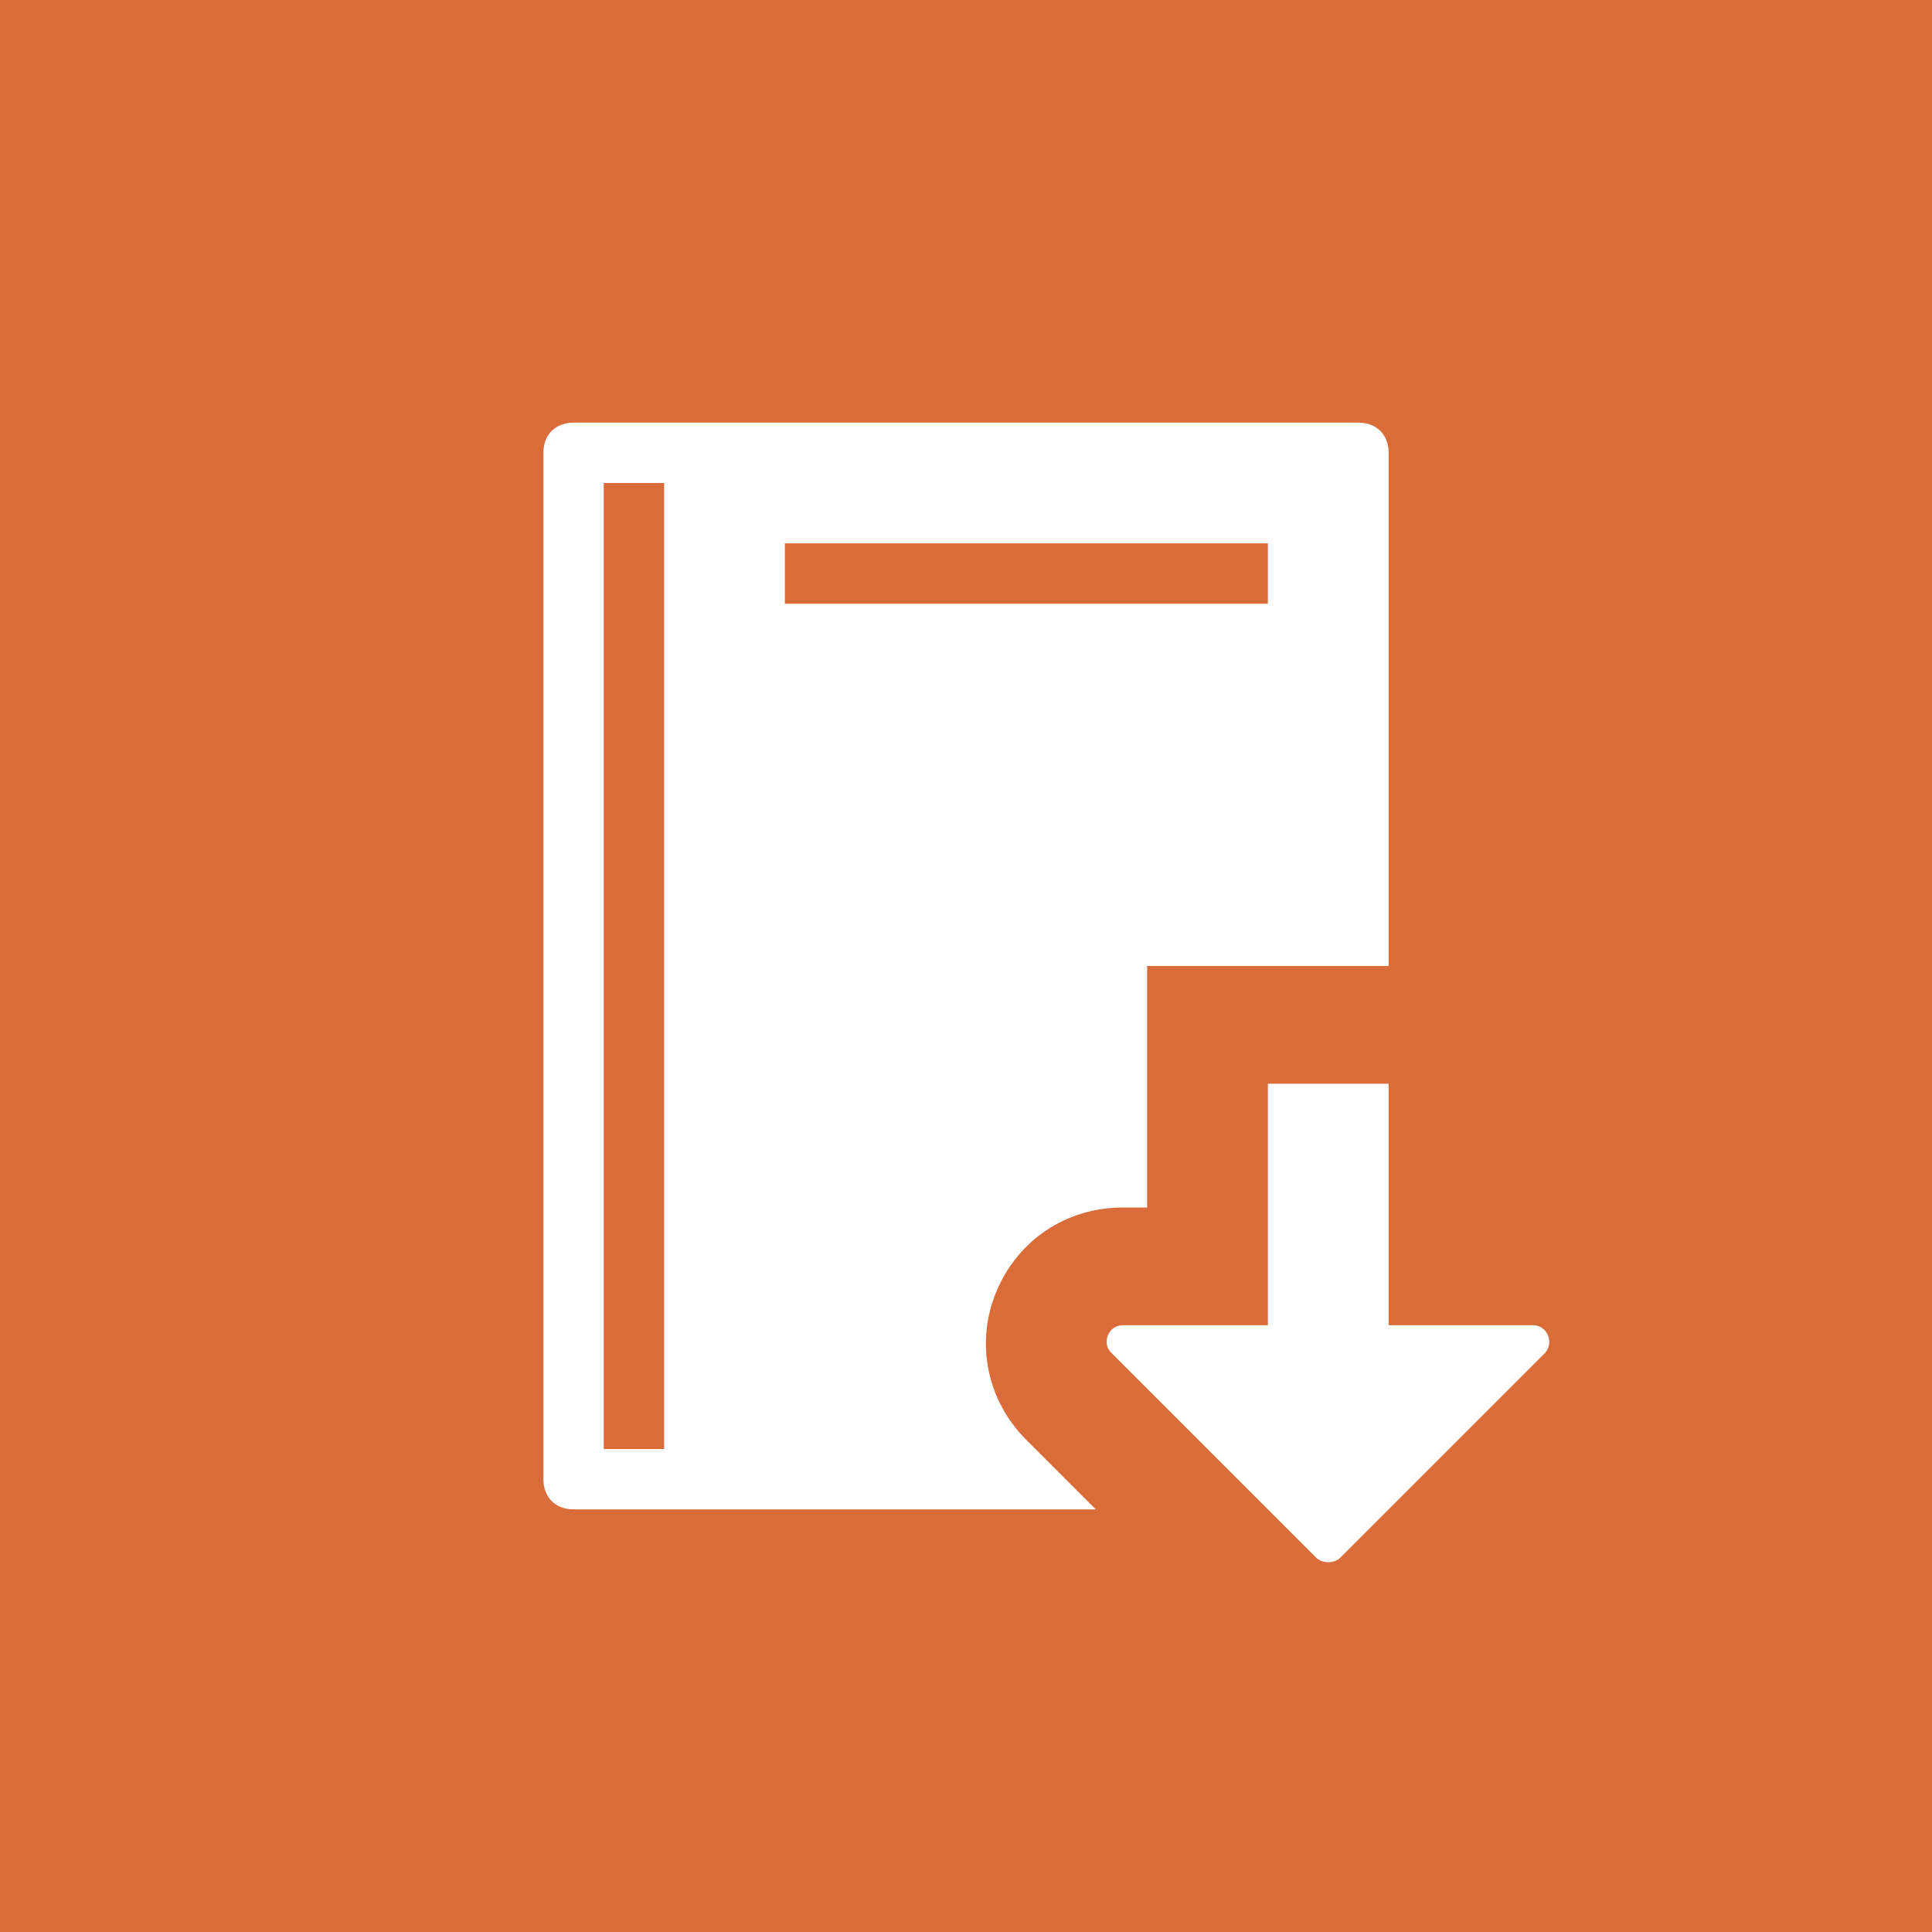
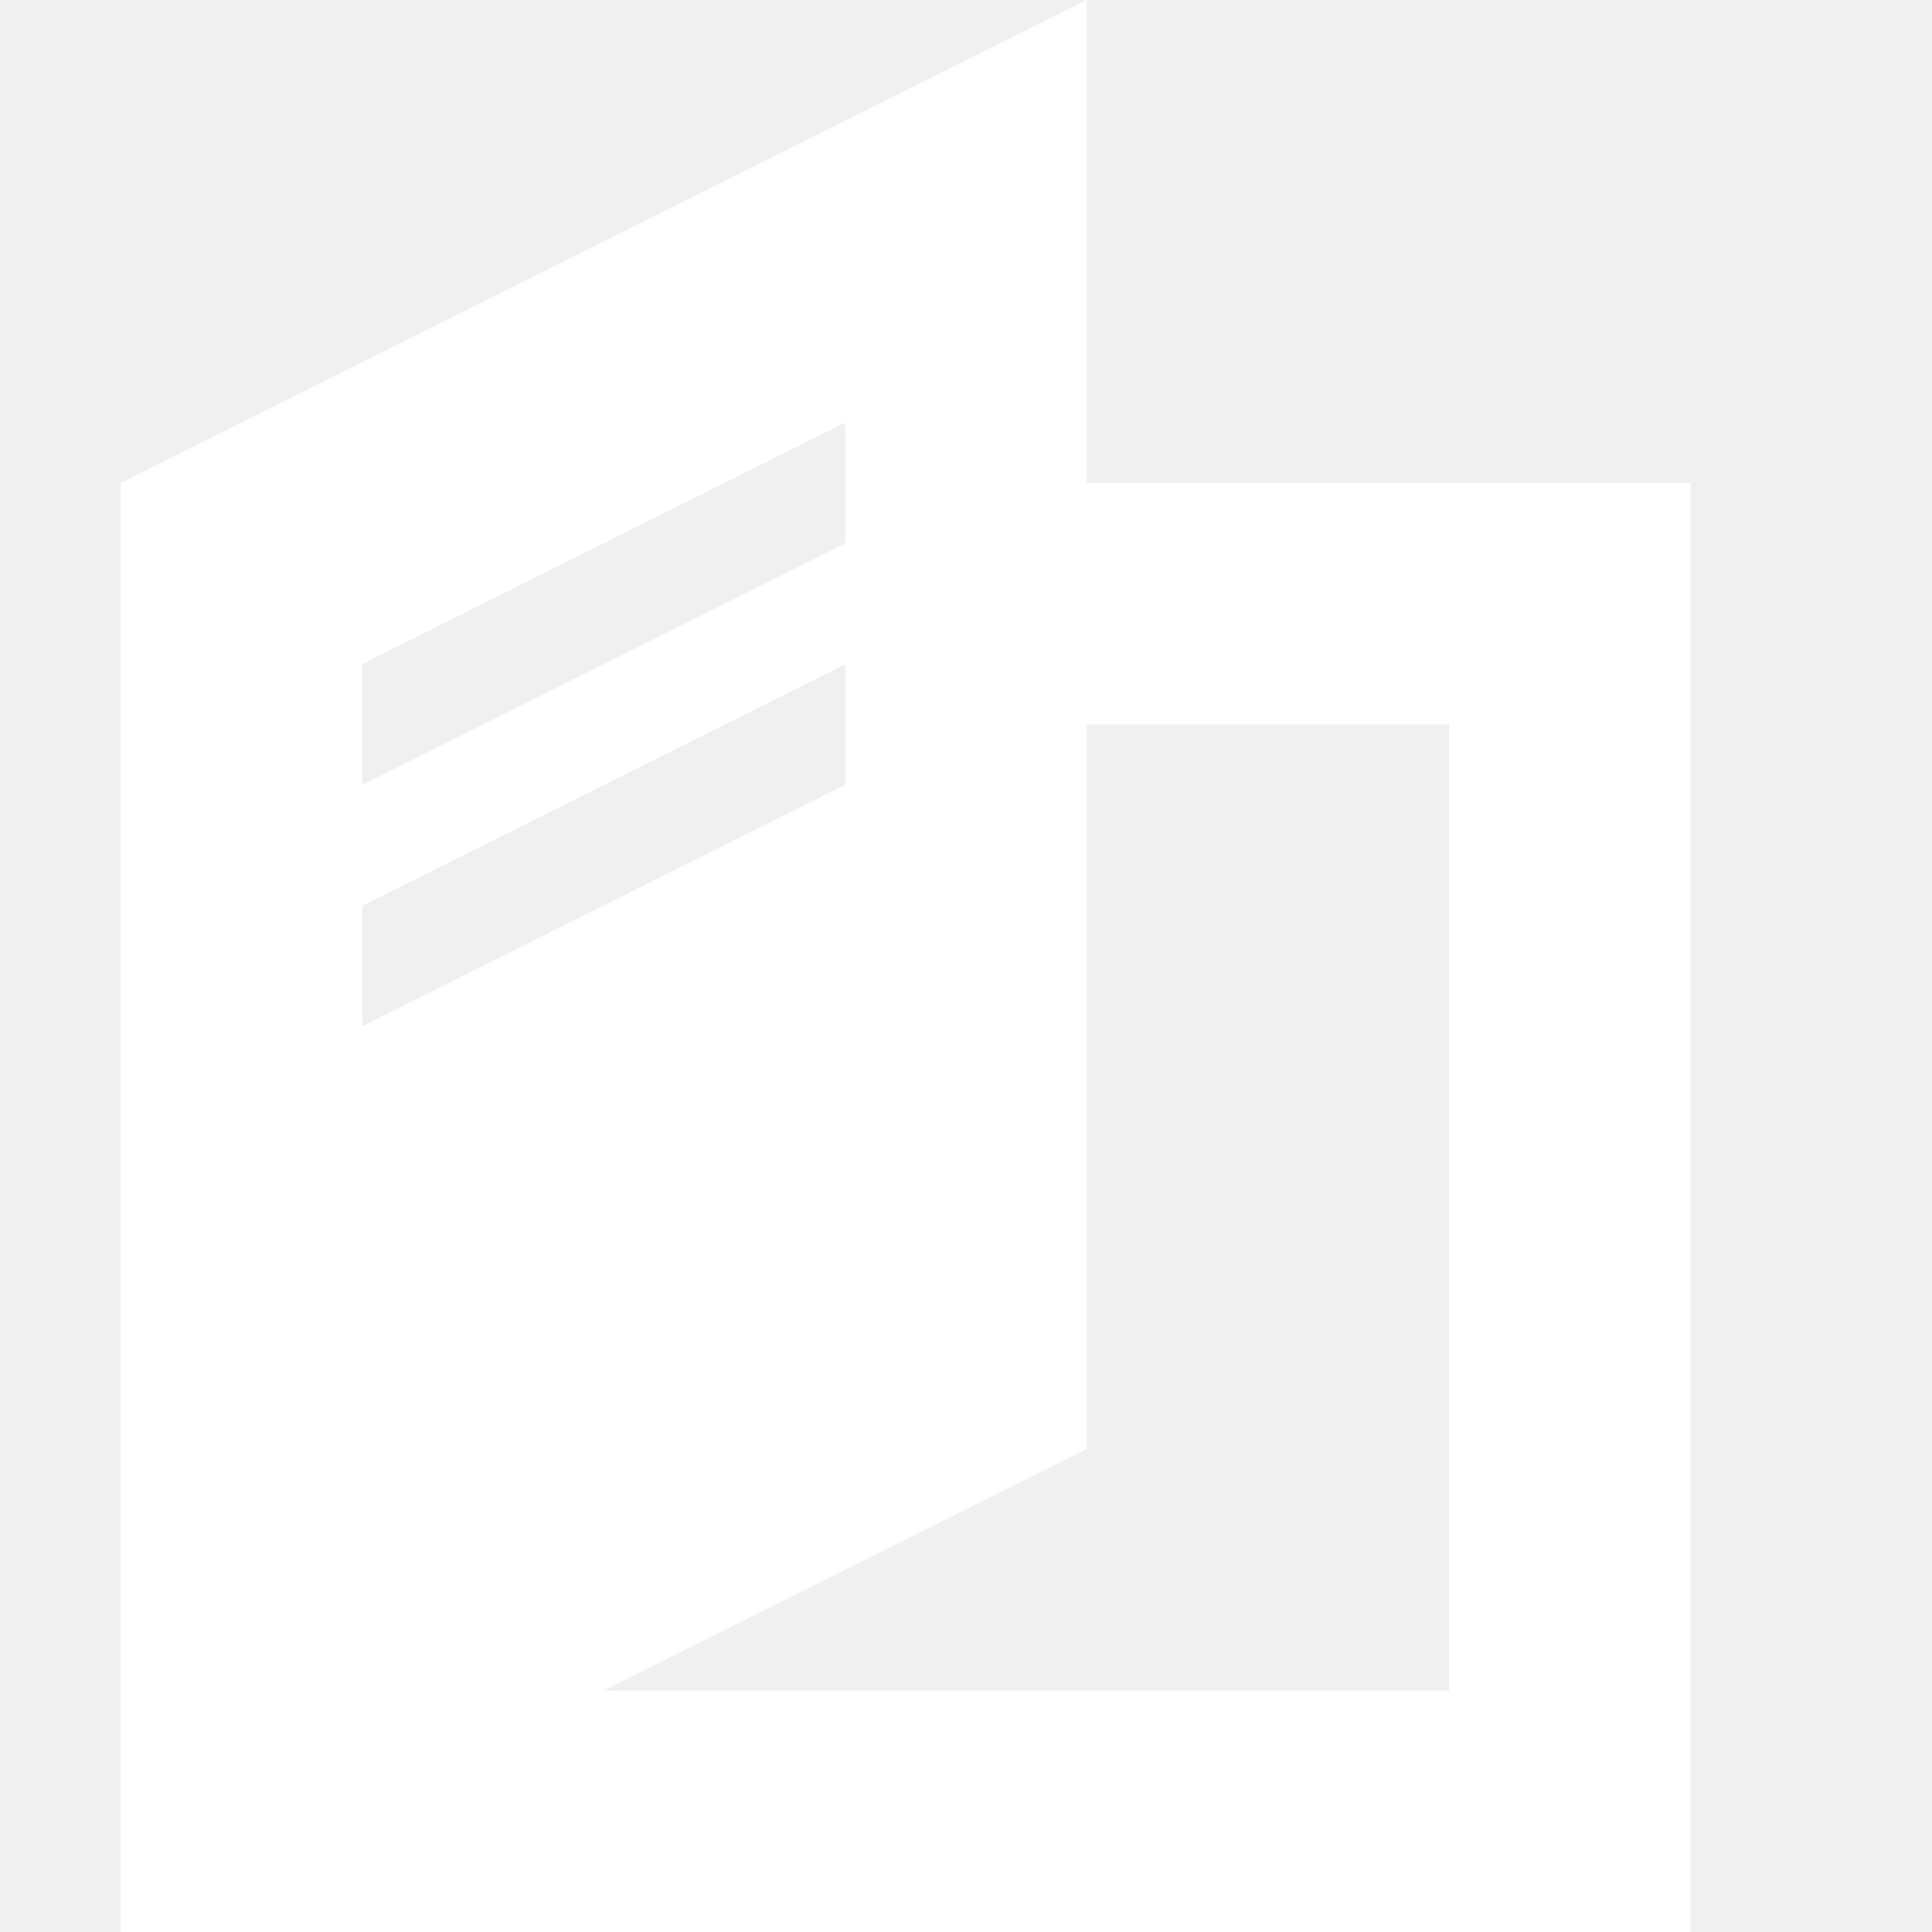
- <svg xmlns="http://www.w3.org/2000/svg" version="1.1" x="0px" y="0px" viewBox="0 0 64 64" enable-background="new 0 0 64 64" xml:space="preserve">
-   <rect fill="#DA6C39" width="64" height="64" />
-   <path fill="#FFFFFF" d="M43.6,51.6l-6.8-6.8c-0.3-0.3-0.1-0.9,0.4-0.9H42v-8h4v8h4.8c0.4,0,0.7,0.5,0.4,0.9l-6.8,6.8  C44.2,51.8,43.8,51.8,43.6,51.6z" />
-   <path fill="#FFFFFF" d="M34,47.7c-1.3-1.3-1.7-3.2-1-4.9c0.7-1.7,2.3-2.8,4.2-2.8H38v-4v-4h4h4h0V15c0-0.6-0.4-1-1-1H19  c-0.6,0-1,0.4-1,1v34c0,0.6,0.4,1,1,1h17.3L34,47.7z" />
-   <rect x="20" y="16" fill="#DA6C39" width="2" height="32" />
-   <rect x="26" y="18" fill="#DA6C39" width="16" height="2" />
+ <svg xmlns="http://www.w3.org/2000/svg" x="0px" y="0px" width="16px" height="16px" viewBox="0 0 32 32">
+   <path fill="#FFFFFF" d="M18,8V0L2,8v24h26V8H18z M6,11l8-4v2l-8,4V11z M6,15l8-4v2l-8,4V15z M24,28H10l8-4V12h6V28z" />
</svg>
